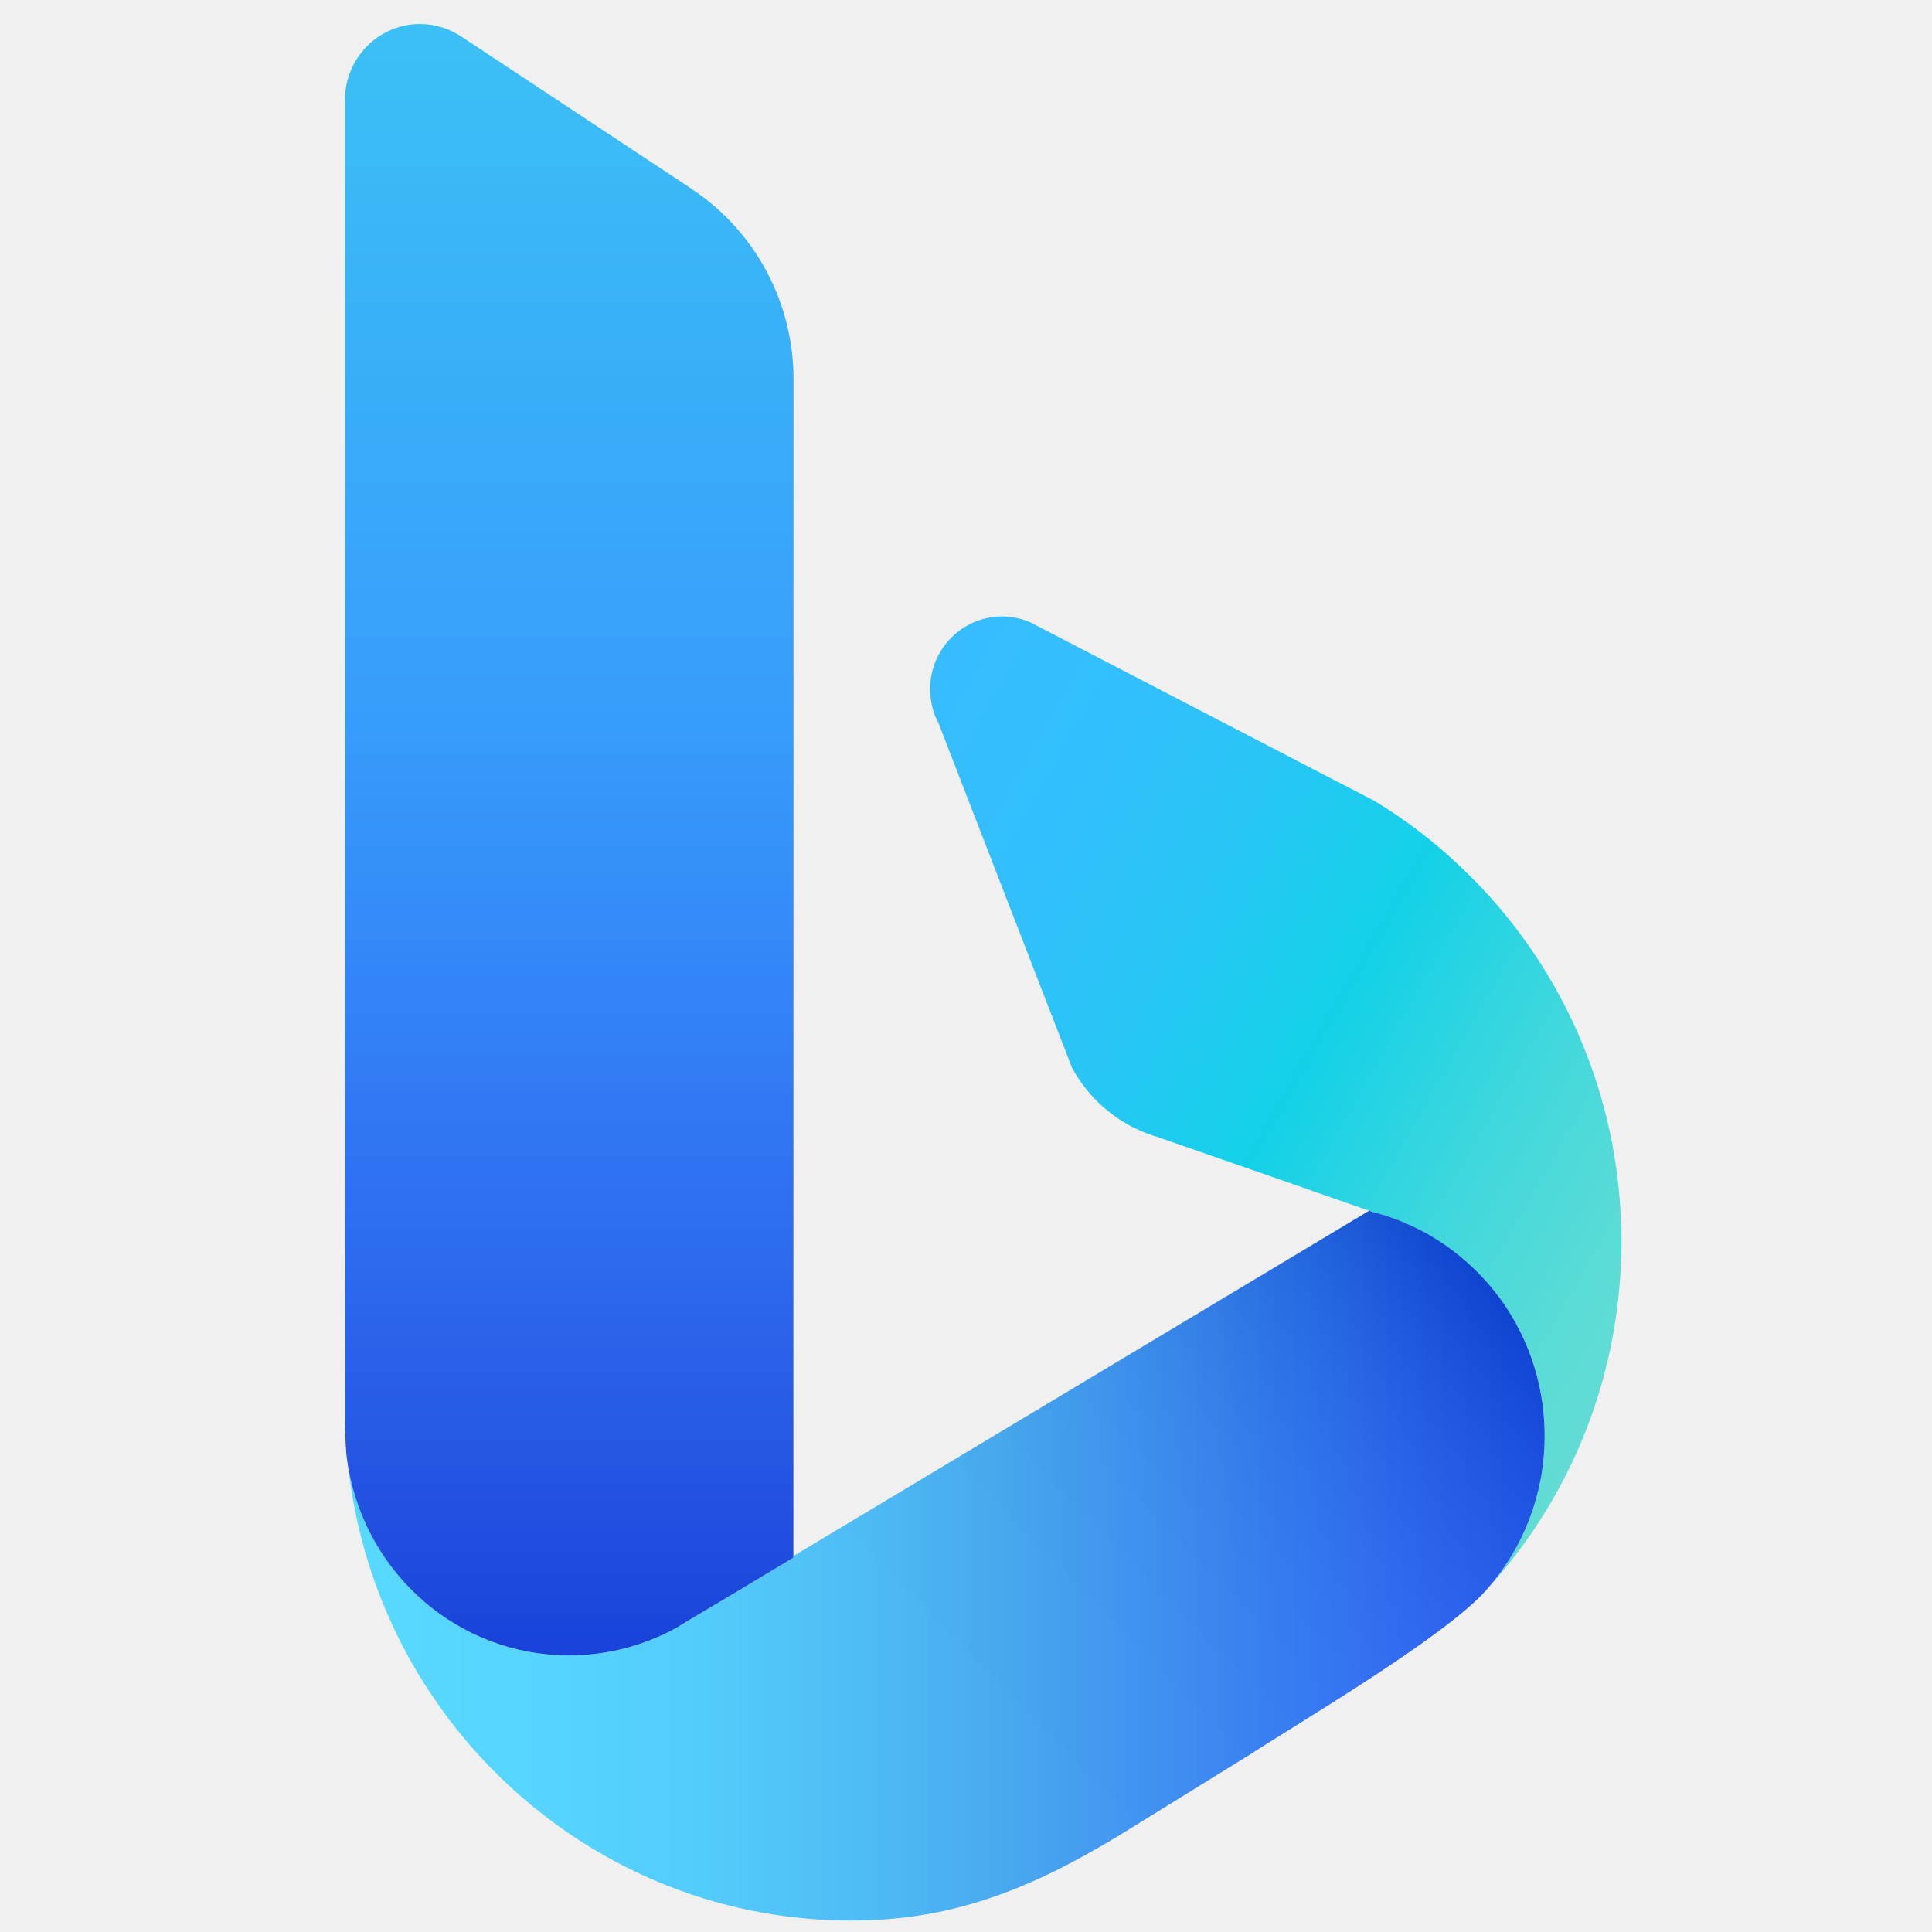
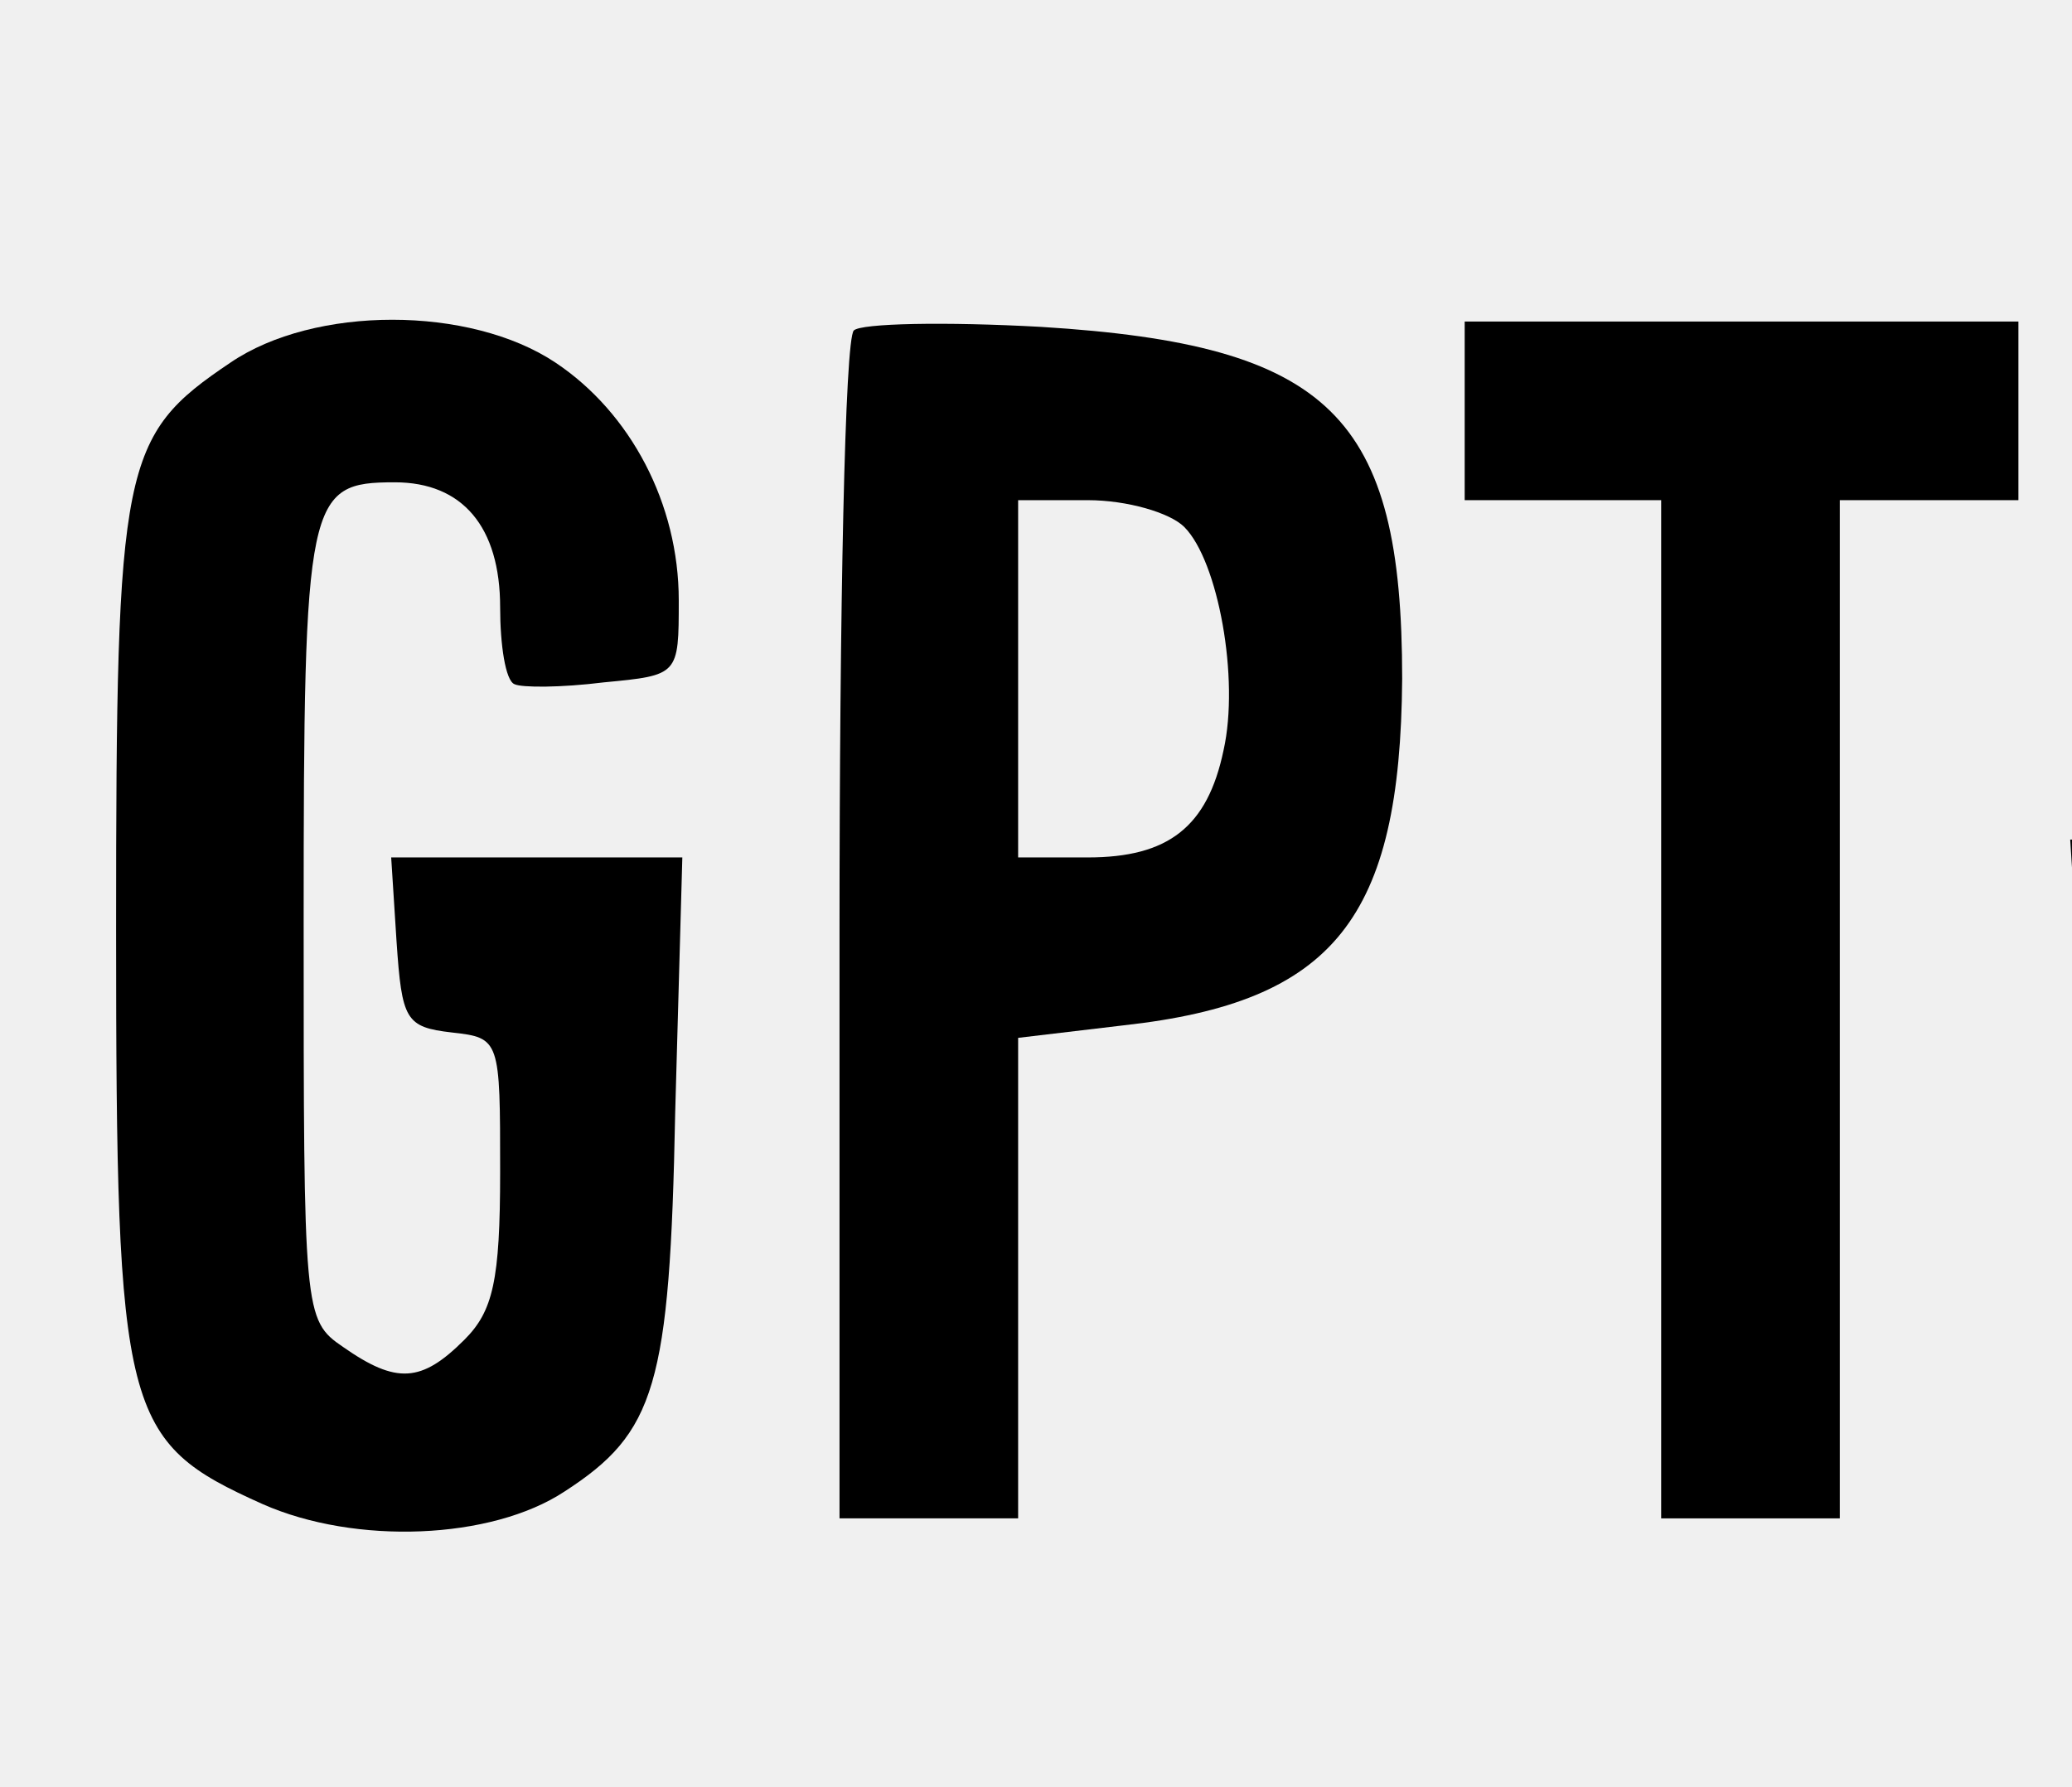
- <svg xmlns="http://www.w3.org/2000/svg" width="512" height="512" viewBox="0 0 56 56" fill="none">
-   <g clip-path="url(#clip0_36_2239)">
-     <path d="M46.998 35.987C46.998 36.532 46.969 37.075 46.91 37.609C46.562 40.87 45.168 43.818 43.07 46.098C43.334 45.801 43.573 45.481 43.782 45.14C43.943 44.88 44.086 44.609 44.207 44.327C44.251 44.234 44.291 44.137 44.324 44.041C44.364 43.948 44.397 43.851 44.427 43.755C44.46 43.666 44.489 43.574 44.515 43.481C44.54 43.384 44.566 43.288 44.588 43.191C44.592 43.18 44.596 43.169 44.599 43.158C44.621 43.061 44.639 42.965 44.657 42.868C44.676 42.768 44.694 42.667 44.709 42.568C44.709 42.564 44.709 42.564 44.709 42.561C44.724 42.468 44.734 42.375 44.742 42.278C44.764 42.059 44.775 41.84 44.775 41.617C44.775 40.362 44.434 39.185 43.836 38.183C43.701 37.949 43.55 37.726 43.385 37.515C43.191 37.262 42.982 37.025 42.755 36.805C42.19 36.252 41.53 35.799 40.8 35.48C40.485 35.338 40.155 35.224 39.817 35.138C39.813 35.138 39.806 35.134 39.803 35.134L39.685 35.093L37.976 34.499V34.496L33.506 32.94C33.491 32.936 33.472 32.936 33.462 32.932L33.183 32.829C32.284 32.472 31.539 31.804 31.074 30.953L29.442 26.739L27.571 21.911L27.212 20.98L27.12 20.79C27.017 20.537 26.962 20.262 26.962 19.977C26.962 19.903 26.962 19.829 26.97 19.762C27.076 18.699 27.967 17.868 29.046 17.868C29.332 17.868 29.607 17.927 29.857 18.035L38.188 22.359L39.831 23.21C40.7 23.734 41.511 24.35 42.251 25.045C44.936 27.54 46.697 31.038 46.961 34.948C46.984 35.293 46.998 35.638 46.998 35.987Z" fill="url(#paint0_linear_36_2239)" />
-     <path d="M44.772 41.617C44.772 42.047 44.732 42.463 44.658 42.868C44.635 42.976 44.614 43.084 44.588 43.191C44.541 43.384 44.49 43.57 44.427 43.755C44.394 43.852 44.361 43.948 44.325 44.041C44.288 44.138 44.248 44.231 44.208 44.327C44.086 44.609 43.943 44.88 43.782 45.14C43.573 45.482 43.334 45.801 43.071 46.098C41.856 47.458 37.733 49.881 36.214 50.866L32.841 52.953C30.369 54.495 28.032 55.586 25.087 55.66C24.948 55.664 24.812 55.668 24.676 55.668C24.486 55.668 24.299 55.664 24.111 55.657C19.123 55.464 14.773 52.753 12.264 48.747C11.117 46.916 10.357 44.814 10.101 42.557C10.639 45.642 13.296 47.982 16.498 47.982C17.62 47.982 18.673 47.696 19.593 47.191C19.6 47.187 19.608 47.183 19.616 47.18L19.946 46.979L21.288 46.177L22.997 45.152V45.104L23.218 44.971L38.51 35.799L39.687 35.093L39.804 35.134C39.808 35.134 39.815 35.138 39.818 35.138C40.156 35.223 40.486 35.338 40.801 35.48C41.531 35.799 42.191 36.252 42.756 36.806C42.983 37.025 43.192 37.262 43.386 37.515C43.551 37.726 43.702 37.95 43.837 38.183C44.43 39.184 44.772 40.362 44.772 41.617Z" fill="url(#paint1_linear_36_2239)" />
-     <path d="M23.001 11.008L22.996 45.151L21.287 46.176L19.943 46.977L19.613 47.18C19.607 47.18 19.597 47.186 19.593 47.191C18.671 47.693 17.618 47.983 16.495 47.983C13.292 47.983 10.64 45.643 10.098 42.557C10.073 42.416 10.054 42.268 10.038 42.126C10.018 41.857 10.004 41.593 9.998 41.324V2.899C9.998 1.686 10.971 0.696 12.173 0.696C12.624 0.696 13.045 0.838 13.391 1.072L20.043 5.471C20.078 5.502 20.118 5.528 20.159 5.553C21.878 6.74 23.001 8.74 23.001 11.008Z" fill="url(#paint2_linear_36_2239)" />
-     <path opacity="0.15" d="M44.772 41.617C44.772 42.047 44.732 42.463 44.658 42.868C44.635 42.976 44.614 43.084 44.588 43.191C44.541 43.384 44.49 43.57 44.427 43.755C44.394 43.852 44.361 43.948 44.325 44.041C44.288 44.138 44.248 44.231 44.208 44.327C44.086 44.609 43.943 44.88 43.782 45.14C43.573 45.482 43.335 45.801 43.071 46.098C41.856 47.458 37.733 49.881 36.214 50.866L32.841 52.953C30.369 54.495 28.032 55.586 25.087 55.66C24.948 55.664 24.812 55.668 24.676 55.668C24.486 55.668 24.299 55.664 24.111 55.657C19.123 55.464 14.773 52.753 12.264 48.747C11.117 46.916 10.357 44.814 10.101 42.557C10.639 45.642 13.296 47.982 16.498 47.982C17.62 47.982 18.673 47.696 19.593 47.191C19.6 47.187 19.608 47.183 19.616 47.18L19.946 46.979L21.288 46.177L22.997 45.152V45.104L23.218 44.971L38.51 35.799L39.687 35.093L39.804 35.134C39.808 35.134 39.815 35.138 39.818 35.138C40.156 35.223 40.486 35.338 40.801 35.48C41.531 35.799 42.191 36.252 42.756 36.806C42.983 37.025 43.192 37.262 43.386 37.515C43.551 37.726 43.702 37.95 43.837 38.183C44.43 39.184 44.772 40.362 44.772 41.617Z" fill="url(#paint3_linear_36_2239)" />
-     <path opacity="0.1" d="M23.001 11.008L22.996 45.151L21.287 46.176L19.943 46.977L19.613 47.18C19.607 47.18 19.597 47.186 19.593 47.191C18.671 47.693 17.618 47.983 16.495 47.983C13.292 47.983 10.64 45.643 10.098 42.557C10.073 42.416 10.054 42.268 10.038 42.126C10.018 41.857 10.004 41.593 9.998 41.324V2.899C9.998 1.686 10.971 0.696 12.173 0.696C12.624 0.696 13.045 0.838 13.391 1.072L20.043 5.471C20.078 5.502 20.118 5.528 20.159 5.553C21.878 6.74 23.001 8.74 23.001 11.008Z" fill="url(#paint4_linear_36_2239)" />
+ <svg xmlns="http://www.w3.org/2000/svg" width="116" height="100" viewBox="0 0 116 100" fill="none">
+   <g id="svg_1" fill="#000000" transform="translate(0,100) scale(0.1,-0.1) ">
+     <path id="svg_2" d="m129,797c-61,-41 -64,-56 -64,-317c0,-273 4,-287 82,-322c52,-23 128,-20 169,7c51,33 59,59 62,212l4,143l-82,0l-81,0l3,-47c3,-44 5,-48 31,-51c27,-3 27,-4 27,-78c0,-61 -4,-78 -20,-94c-24,-24 -38,-25 -68,-4c-22,15 -22,19 -22,238c0,238 2,246 51,246c38,0 59,-25 59,-70c0,-21 3,-41 8,-43c4,-2 26,-2 50,1c42,4 42,4 42,46c0,54 -27,105 -69,133c-48,32 -135,32 -182,0z" />
+     <path id="svg_3" d="m478,815c-5,-5 -8,-156 -8,-337l0,-328l50,0l50,0l0,135l0,134l59,7c118,13 155,60 156,194c0,147 -40,187 -202,197c-54,3 -101,2 -105,-2zm185,-110c19,-19 31,-85 22,-125c-9,-43 -31,-60 -76,-60l-39,0l0,100l0,100l39,0c22,0 46,-7 54,-15z" />
+     <path id="svg_4" d="m820,770l0,-50l55,0l55,0l0,-285l0,-285l50,0l50,0l0,285l0,285l50,0l50,0l0,50l0,50l-155,0l-155,0l0,-50z" />
+     <path id="svg_5" d="m1512,800c-57,-35 -62,-62 -62,-323c0,-227 1,-235 23,-268c33,-50 80,-71 145,-65c30,2 65,12 79,21c36,24 63,90 63,158l0,57l-50,0l-50,0l0,-55c0,-42 -5,-60 -20,-75c-24,-24 -38,-25 -68,-4c-22,15 -22,19 -22,234c0,236 3,250 54,250c36,0 56,-30 56,-84l0,-47l48,3l47,3l3,50c3,62 -20,111 -67,142c-45,30 -132,32 -179,3z" />
+     <path id="svg_6" d="m1847,813c-4,-3 -7,-154 -7,-335l0,-328l50,0l50,0l0,145l0,145l60,0l60,0l0,-145l0,-145l55,0l55,0l-2,332l-3,333l-50,0l-50,0l-3,-137l-3,-138l-59,0l-60,0l0,140l0,140l-43,0c-24,0 -47,-3 -50,-7z" />
+     <path id="svg_7" d="m2356,811c-5,-8 -116,-634 -116,-653c0,-5 22,-8 49,-8l49,0l6,47c15,108 12,103 71,103c59,0 56,5 71,-103l6,-47l49,0c39,0 49,3 49,17c0,14 -92,556 -106,626c-5,26 -8,27 -64,27c-32,0 -61,-4 -64,-9zm78,-261c9,-63 19,-125 22,-138c4,-22 2,-23 -36,-20c-22,2 -41,8 -41,13c-2,15 34,266 37,263c1,-2 9,-55 18,-118z" />
+     <path id="svg_8" d="m2597,814c-4,-4 -7,-27 -7,-51l0,-43l55,0l55,0l0,-285l0,-285l50,0l50,0l0,285l0,285l56,0l55,0l-3,48l-3,47l-151,3c-82,1 -153,-1 -157,-4z" />
+     <path id="svg_9" d="m3429,797c-64,-42 -69,-65 -69,-315c0,-247 5,-273 61,-313c46,-32 124,-35 178,-7c77,40 81,57 81,318c0,252 -5,275 -69,317c-47,32 -135,32 -182,0zm135,-89c13,-19 16,-58 16,-228c0,-222 -3,-233 -52,-245c-19,-5 -32,-1 -47,14c-20,20 -21,31 -21,233c0,183 2,214 17,230c23,25 68,23 87,-4z" />
+     <path id="svg_10" d="m3737,814c-4,-4 -7,-27 -7,-51l0,-43l55,0l55,0l0,-285l0,-285l50,0l50,0l0,285l0,285l56,0l55,0l-3,48l-3,47l-151,3c-82,1 -153,-1 -157,-4z" />
+     <path id="svg_11" d="m2970,480l0,-330l94,0c105,0 138,9 178,47c69,66 57,246 -19,286l-27,14l22,12c34,18 52,64 52,131c0,72 -24,127 -68,153c-23,13 -53,17 -131,17l-101,0l0,-330zm184,218c9,-13 16,-43 16,-70c0,-57 -25,-88 -70,-88l-30,0l0,90l0,90l34,0c25,0 39,-7 50,-22zm13,-274c8,-10 13,-46 13,-85c0,-59 -3,-70 -22,-83c-12,-9 -37,-16 -55,-16l-33,0l0,106l0,107l42,-6c23,-3 48,-14 55,-23z" />
+     <path id="svg_12" d="m4858,623c12,-2 30,-2 40,0c9,3 -1,5 -23,4c-22,0 -30,-2 -17,-4z" />
+     <path id="svg_13" d="m4790,593c-16,-21 -20,-36 -15,-58c3,-16 6,-38 6,-47c0,-12 8,-17 22,-17c12,1 38,-2 57,-5c27,-5 25,-3 -11,9c-69,22 -89,76 -44,120c13,14 20,25 15,25c-5,0 -18,-12 -30,-27z" />
+     <path id="svg_14" d="m4389,589c-50,-50 -1,-79 133,-79c116,0 148,10 148,44c0,44 -32,56 -152,56c-96,0 -110,-2 -129,-21zm70,-22c0,-9 -2,-8 -6,1c-2,6 -10,9 -15,6c-7,-4 -8,-2 -4,5c9,13 26,5 25,-12zm29,-8c-3,-8 -7,-3 -11,10c-4,17 -3,21 5,13c5,-5 8,-16 6,-23zm75,11c-3,-12 -8,-19 -11,-16c-5,6 5,36 12,36c2,0 2,-9 -1,-20zm42,-30c-3,-5 -14,-10 -23,-9c-14,0 -13,2 3,9c27,11 27,11 20,0z" />
+     <path id="svg_15" d="m4951,593c7,-12 15,-20 18,-17c3,2 -3,12 -13,22c-17,16 -18,16 -5,-5z" />
+     <path id="svg_16" d="m4970,546c0,-7 -9,-26 -21,-42l-21,-29l26,28c23,25 35,57 21,57c-3,0 -5,-6 -5,-14z" />
+     <path id="svg_17" d="m1162,483l3,-48l100,0l100,0l3,48l3,47l-106,0l-106,0l3,-47z" />
+     <path id="svg_18" d="m4480,466c5,-5 23,-9 40,-9c17,0 35,4 40,9c5,5 -10,9 -40,9c-30,0 -45,-4 -40,-9z" />
  </g>
-   <defs>
-     <linearGradient id="paint0_linear_36_2239" x1="24.061" y1="24.49" x2="48.03" y2="38.16" gradientUnits="userSpaceOnUse">
-       <stop stop-color="#37BDFF" />
-       <stop offset="0.183" stop-color="#33BFFD" />
-       <stop offset="0.358" stop-color="#28C5F5" />
-       <stop offset="0.528" stop-color="#15D0E9" />
-       <stop offset="0.547" stop-color="#12D1E7" />
-       <stop offset="0.59" stop-color="#1CD2E5" />
-       <stop offset="0.768" stop-color="#42D8DC" />
-       <stop offset="0.911" stop-color="#59DBD6" />
-       <stop offset="1" stop-color="#62DCD4" />
-     </linearGradient>
-     <linearGradient id="paint1_linear_36_2239" x1="10.099" y1="45.38" x2="44.772" y2="45.38" gradientUnits="userSpaceOnUse">
-       <stop stop-color="#39D2FF" />
-       <stop offset="0.15" stop-color="#38CEFE" />
-       <stop offset="0.293" stop-color="#35C3FA" />
-       <stop offset="0.433" stop-color="#2FB0F3" />
-       <stop offset="0.547" stop-color="#299AEB" />
-       <stop offset="0.583" stop-color="#2692EC" />
-       <stop offset="0.763" stop-color="#1A6CF1" />
-       <stop offset="0.909" stop-color="#1355F4" />
-       <stop offset="1" stop-color="#104CF5" />
-     </linearGradient>
-     <linearGradient id="paint2_linear_36_2239" x1="16.5" y1="48.465" x2="16.5" y2="1.529" gradientUnits="userSpaceOnUse">
-       <stop stop-color="#1B48EF" />
-       <stop offset="0.122" stop-color="#1C51F0" />
-       <stop offset="0.321" stop-color="#1E69F5" />
-       <stop offset="0.568" stop-color="#2190FB" />
-       <stop offset="1" stop-color="#26B8F4" />
-     </linearGradient>
-     <linearGradient id="paint3_linear_36_2239" x1="16.991" y1="54.043" x2="38.651" y2="32.648" gradientUnits="userSpaceOnUse">
-       <stop stop-color="white" />
-       <stop offset="0.373" stop-color="#FDFDFD" />
-       <stop offset="0.507" stop-color="#F6F6F6" />
-       <stop offset="0.603" stop-color="#EBEBEB" />
-       <stop offset="0.68" stop-color="#DADADA" />
-       <stop offset="0.746" stop-color="#C4C4C4" />
-       <stop offset="0.805" stop-color="#A8A8A8" />
-       <stop offset="0.858" stop-color="#888888" />
-       <stop offset="0.907" stop-color="#626262" />
-       <stop offset="0.952" stop-color="#373737" />
-       <stop offset="0.993" stop-color="#090909" />
-       <stop offset="1" />
-     </linearGradient>
-     <linearGradient id="paint4_linear_36_2239" x1="16.5" y1="0.696" x2="16.5" y2="47.982" gradientUnits="userSpaceOnUse">
-       <stop stop-color="white" />
-       <stop offset="0.373" stop-color="#FDFDFD" />
-       <stop offset="0.507" stop-color="#F6F6F6" />
-       <stop offset="0.603" stop-color="#EBEBEB" />
-       <stop offset="0.68" stop-color="#DADADA" />
-       <stop offset="0.746" stop-color="#C4C4C4" />
-       <stop offset="0.805" stop-color="#A8A8A8" />
-       <stop offset="0.858" stop-color="#888888" />
-       <stop offset="0.907" stop-color="#626262" />
-       <stop offset="0.952" stop-color="#373737" />
-       <stop offset="0.993" stop-color="#090909" />
-       <stop offset="1" />
-     </linearGradient>
-     <clipPath id="clip0_36_2239">
-       <rect width="37" height="56" fill="white" transform="translate(10)" />
-     </clipPath>
-   </defs>
</svg>
